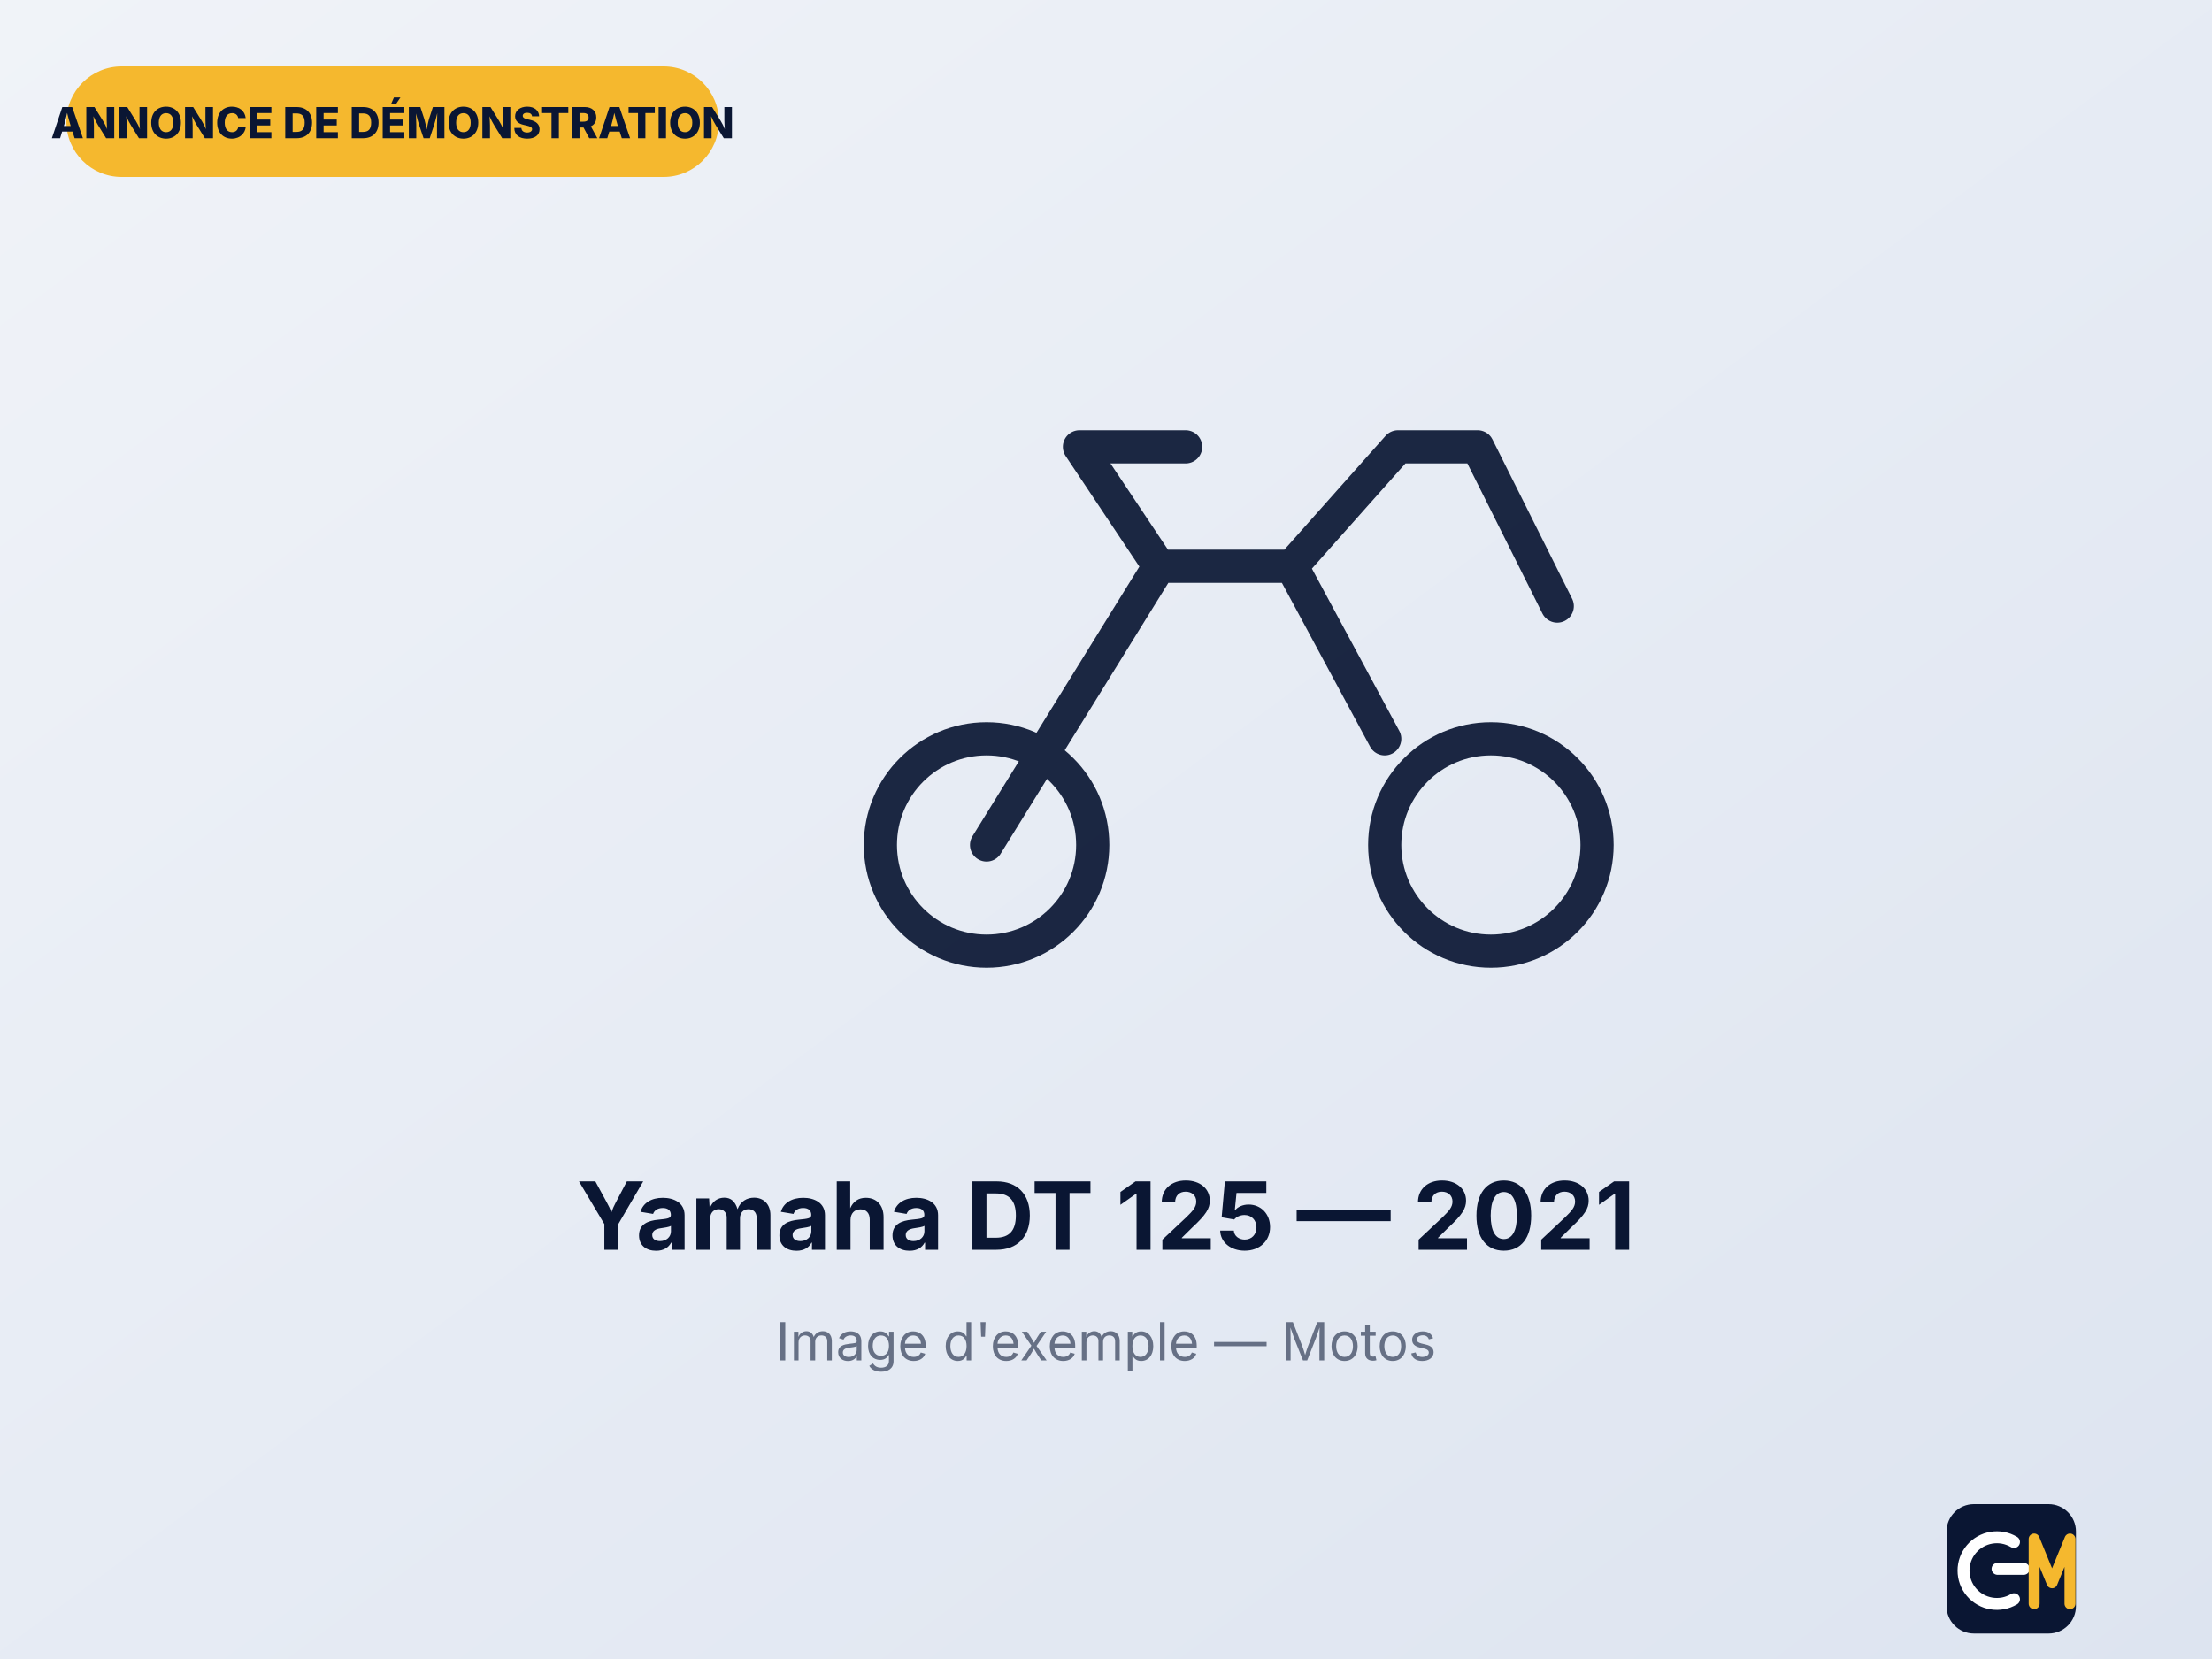
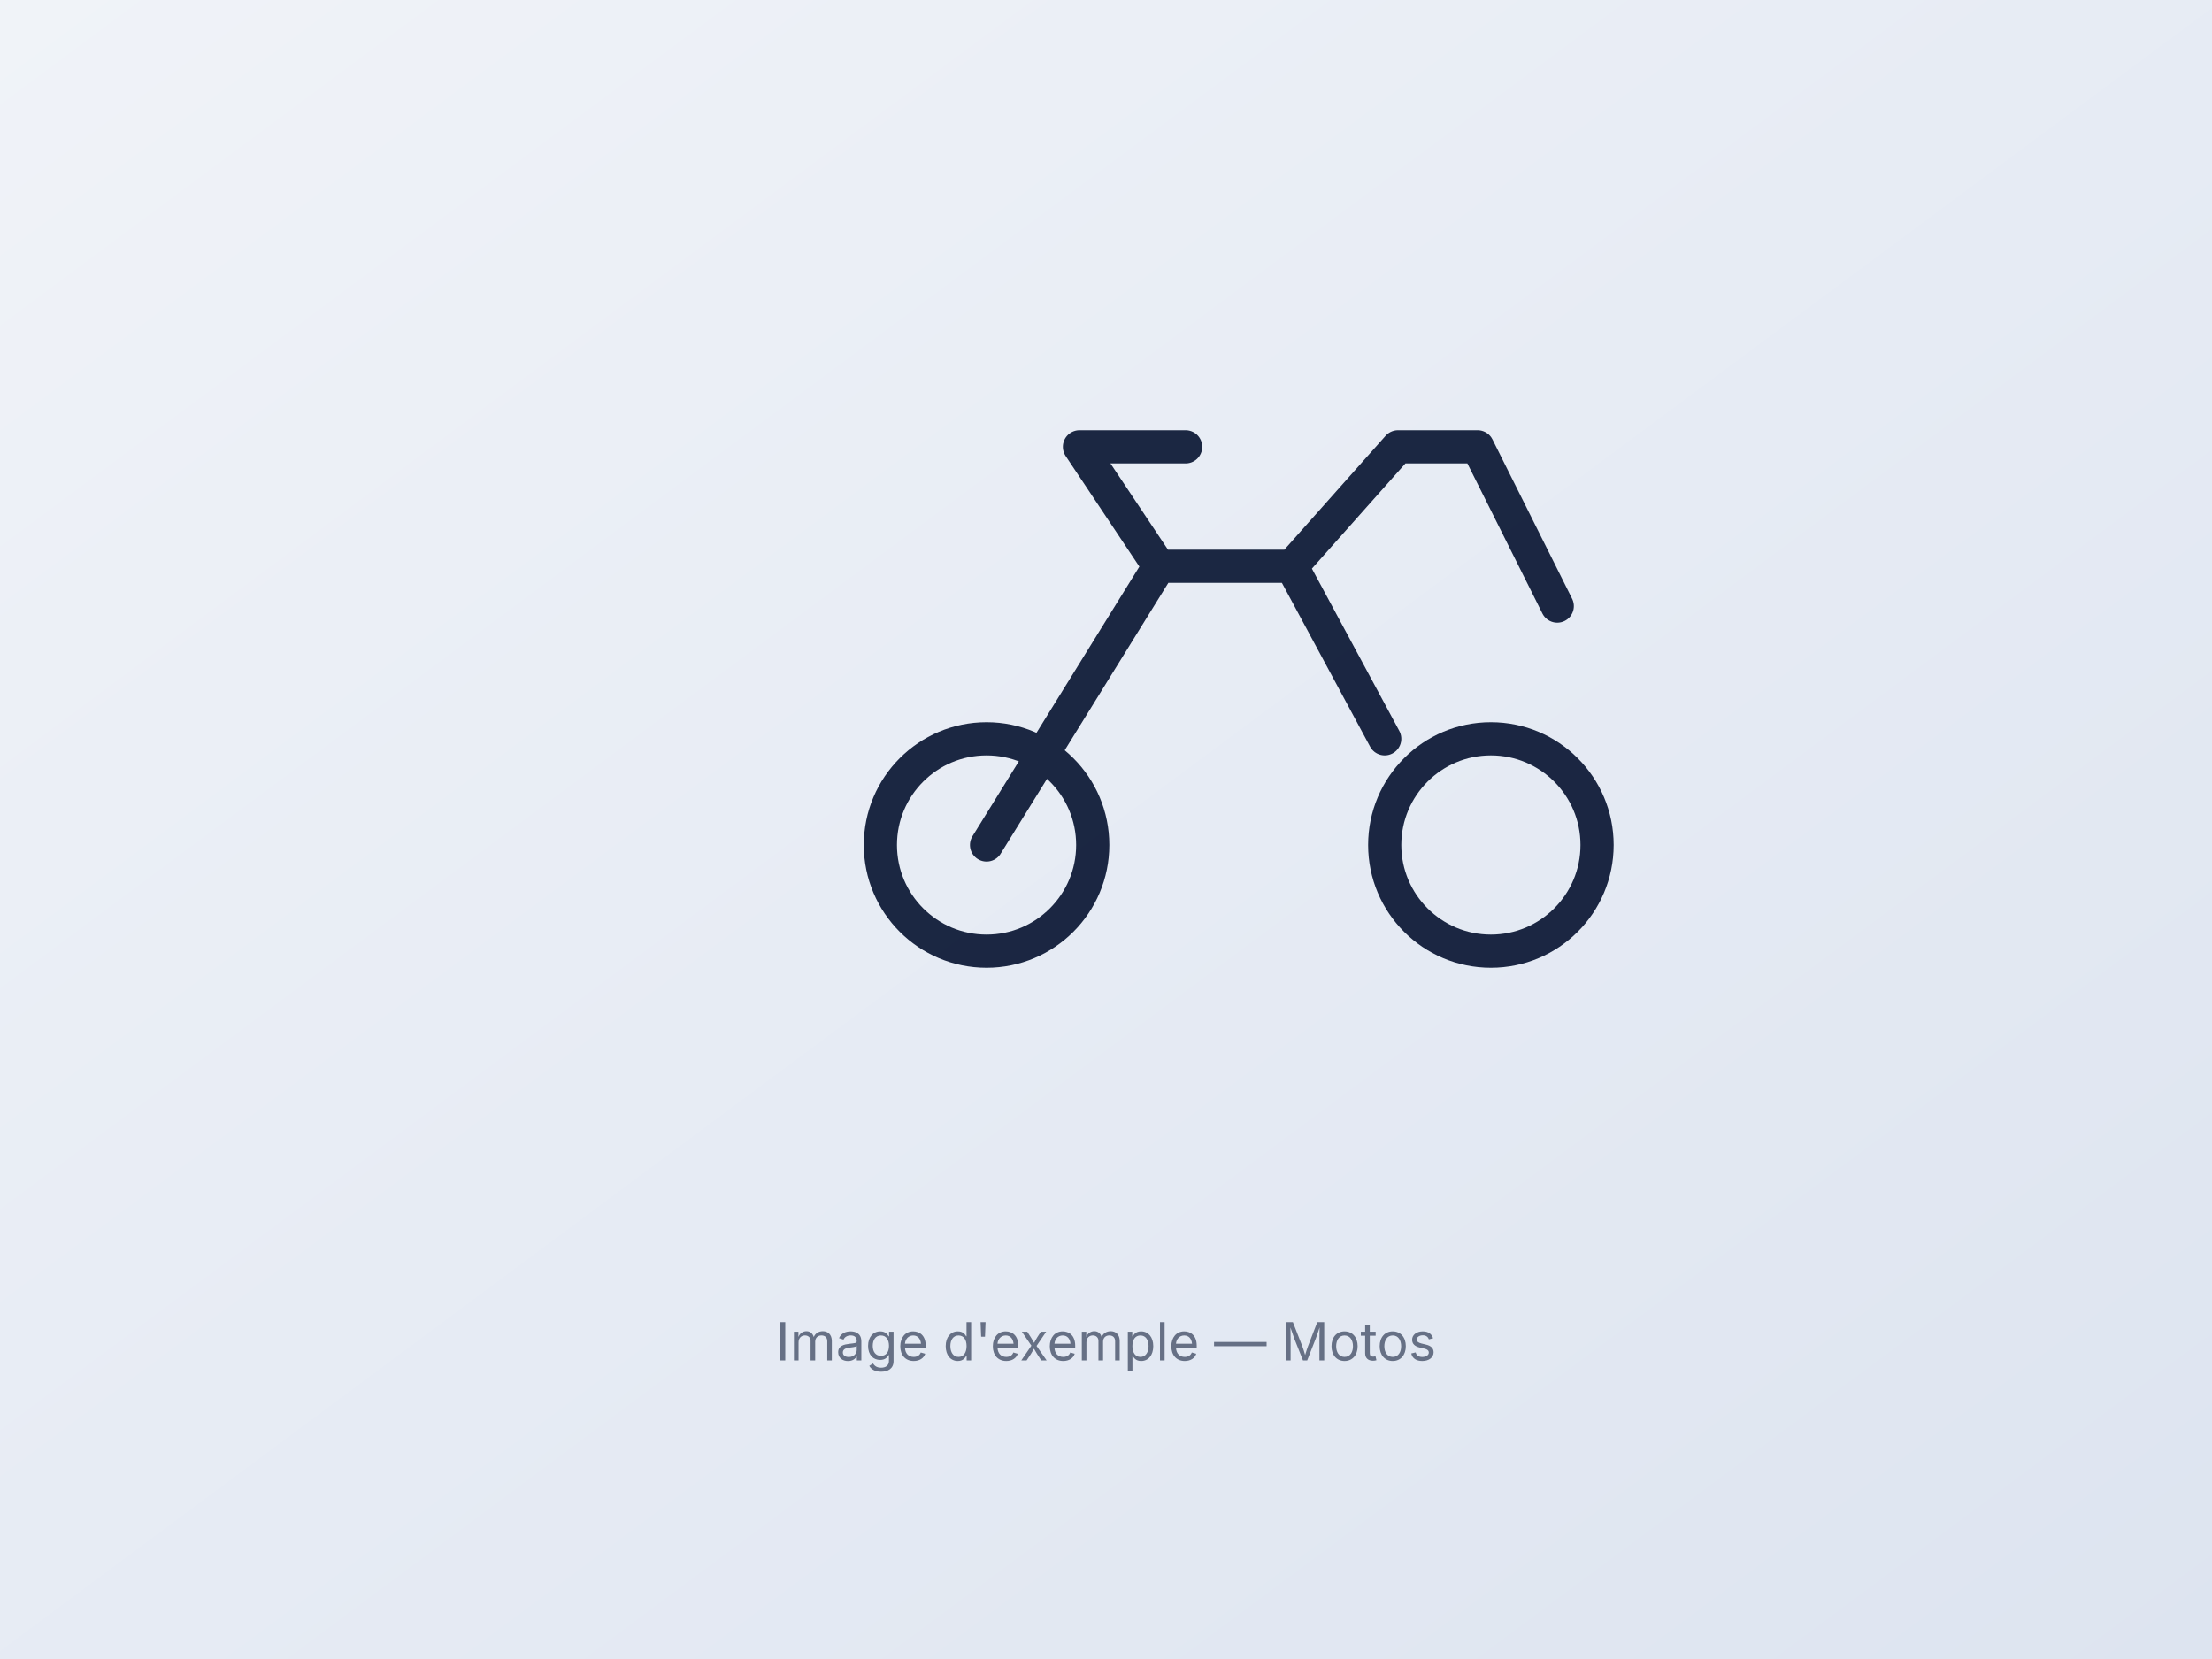
<svg xmlns="http://www.w3.org/2000/svg" width="800" height="600" viewBox="0 0 800 600">
  <defs>
    <linearGradient id="bg" x1="0" y1="0" x2="1" y2="1">
      <stop offset="0" stop-color="#F0F3F8" />
      <stop offset="1" stop-color="#DDE4F0" />
    </linearGradient>
  </defs>
  <rect width="800" height="600" fill="url(#bg)" />
  <g transform="translate(232,56) scale(2.4)" stroke="#0A1633" stroke-width="5" fill="none" stroke-linecap="round" stroke-linejoin="round" opacity="0.92">
    <circle cx="52" cy="104" r="16" />
    <circle cx="128" cy="104" r="16" />
    <path d="M52 104 78 62h20l14 26M78 62 66 44h16M98 62l16-18h12l12 24" />
  </g>
-   <text x="400" y="452" text-anchor="middle" font-family="Inter, Arial, sans-serif" font-size="34" font-weight="700" fill="#0A1633">Yamaha DT 125 — 2021</text>
  <text x="400" y="492" text-anchor="middle" font-family="Inter, Arial, sans-serif" font-size="19" fill="#667085">Image d'exemple — Motos</text>
-   <g>
-     <rect x="24" y="24" width="236" height="40" rx="20" fill="#F5B82E" />
-     <text x="142" y="50" text-anchor="middle" font-family="Inter, Arial, sans-serif" font-size="15.5" font-weight="800" fill="#0A1633">ANNONCE DE DÉMONSTRATION</text>
-   </g>
-   <g transform="translate(704,544) scale(0.9)">
-     <rect x="0" y="0" width="52" height="52" rx="11" fill="#0A1633" />
-     <path d="M 27.1 38.2 A 13.4 13.4 0 1 1 27.1 15.2" stroke="#fff" stroke-width="4.8" stroke-linecap="round" fill="none" />
-     <line x1="20.5" y1="26" x2="31" y2="26" stroke="#fff" stroke-width="4.8" stroke-linecap="round" />
-     <path d="M 35.2 40 L 35.2 14 L 42.4 31.6 L 49.6 14 L 49.6 40" stroke="#F5B82E" stroke-width="4.4" stroke-linecap="round" stroke-linejoin="round" fill="none" />
-   </g>
</svg>
